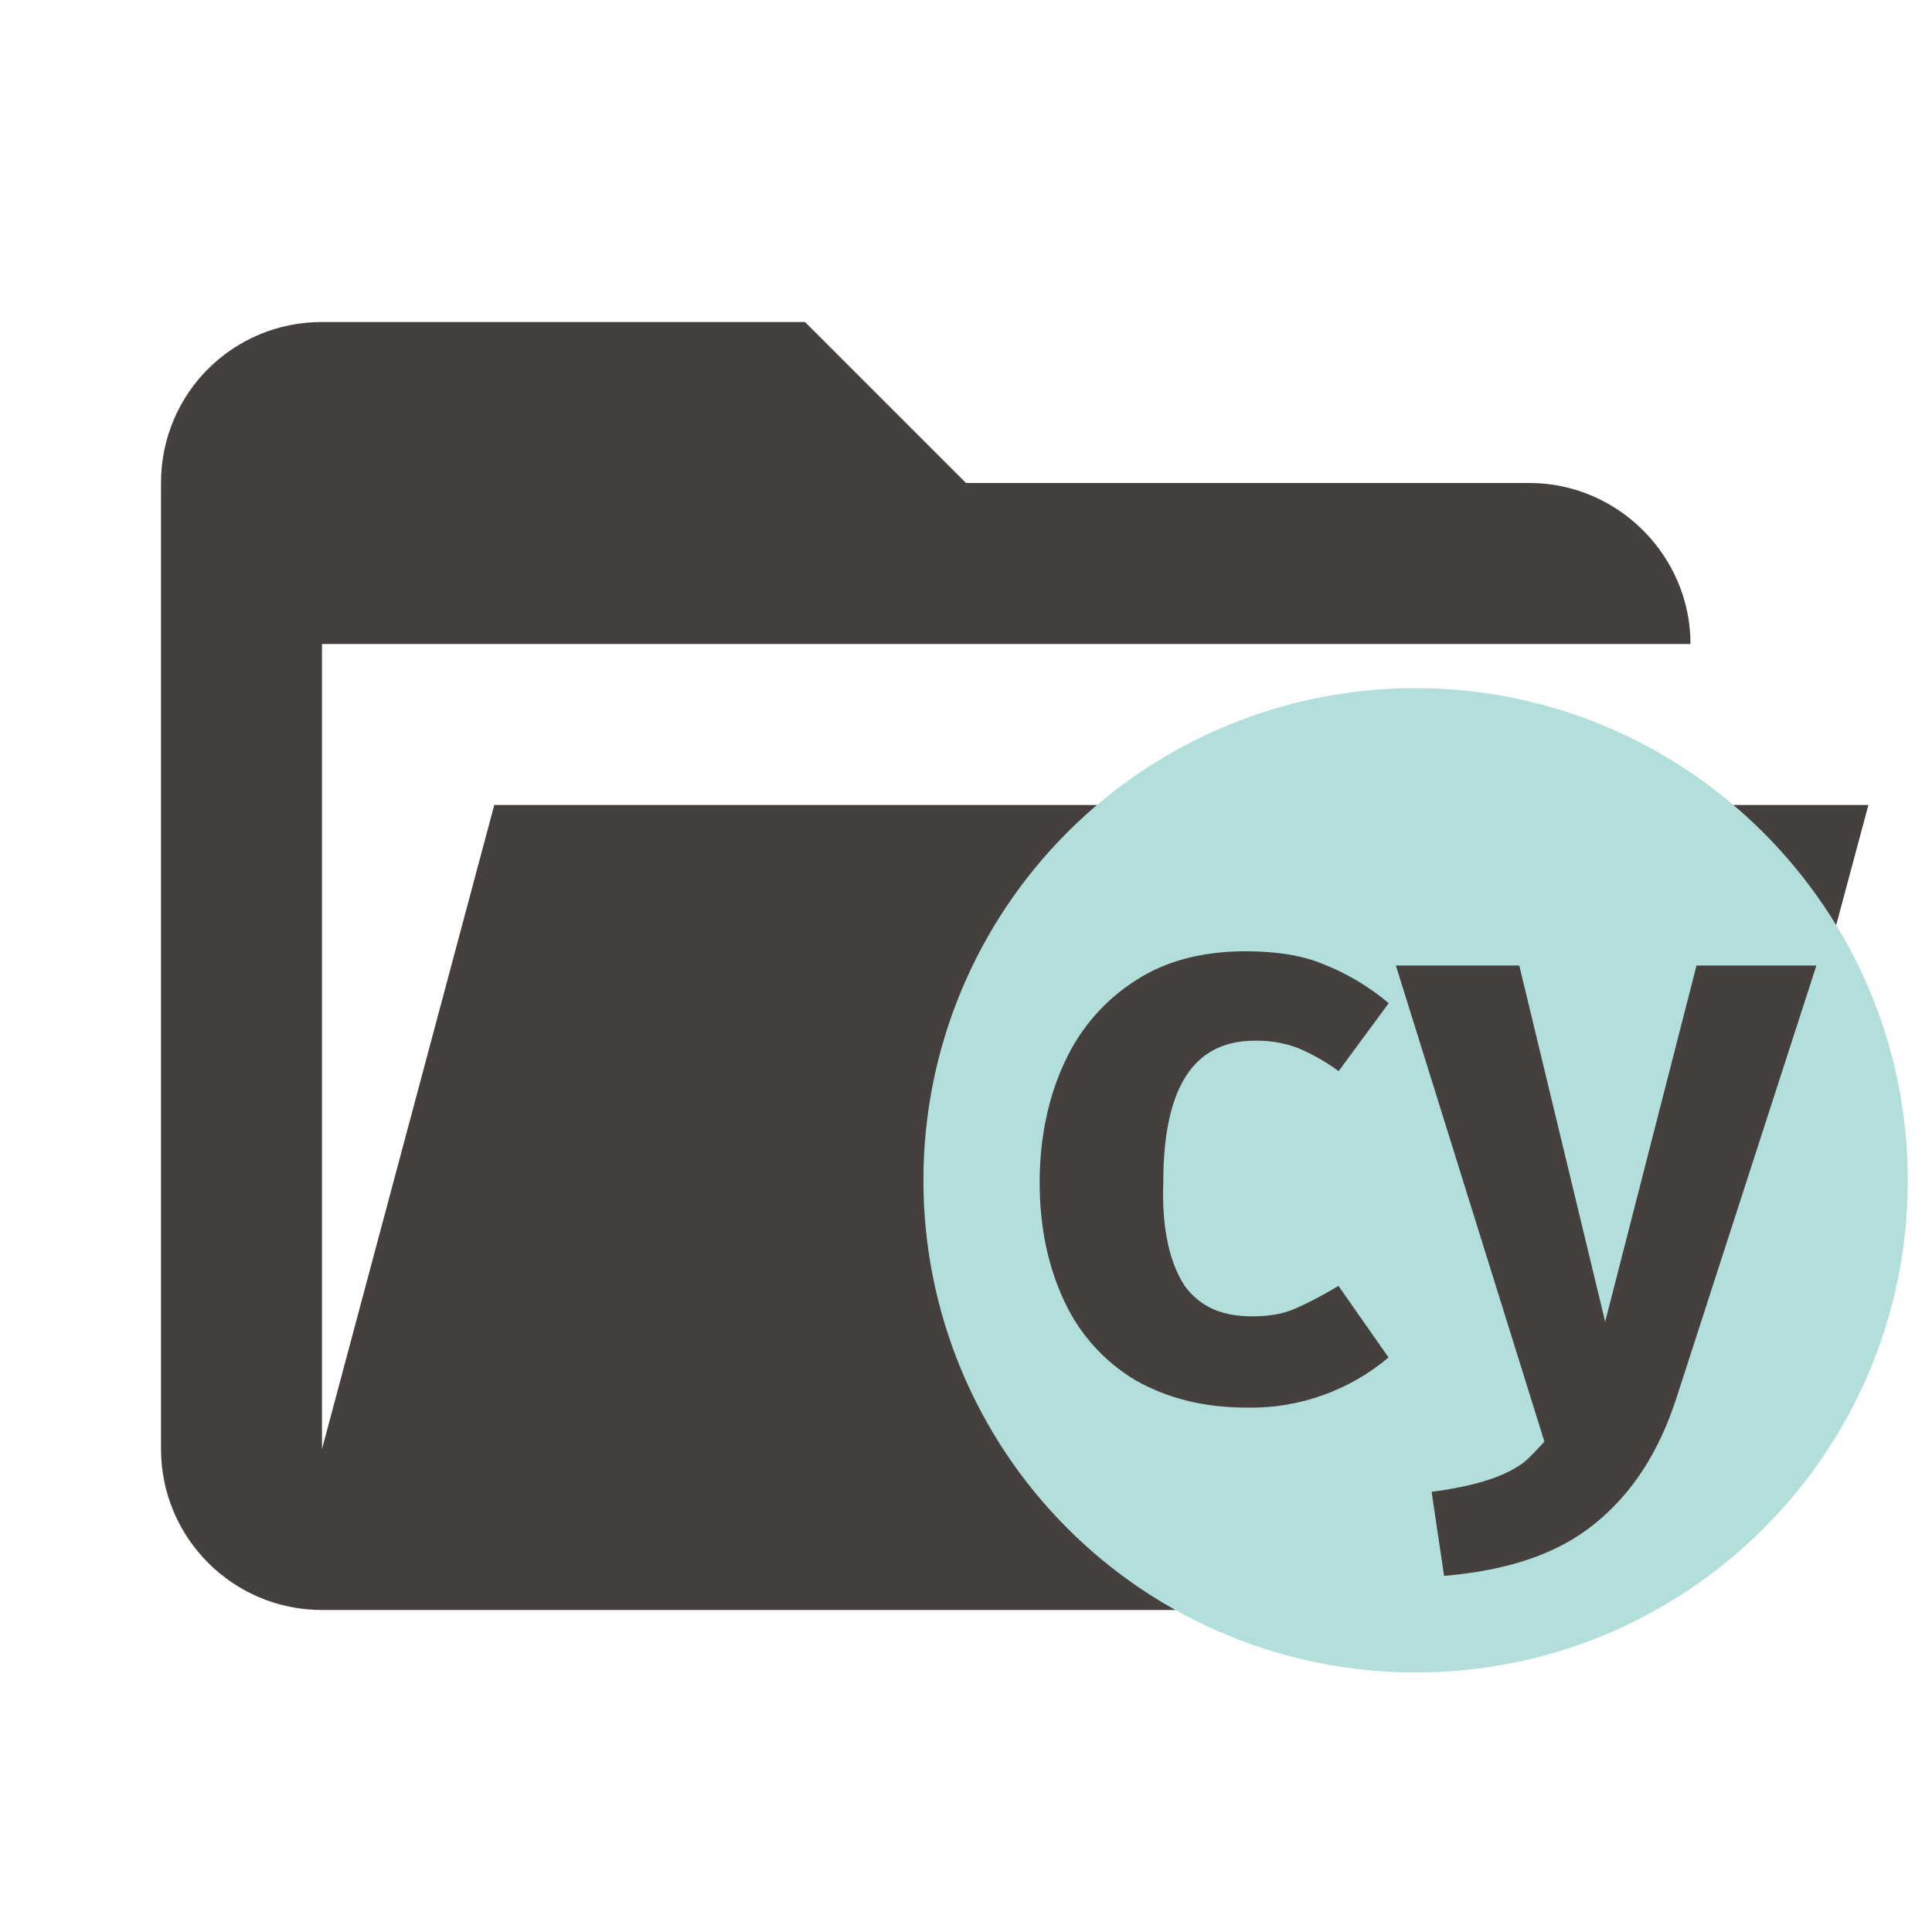
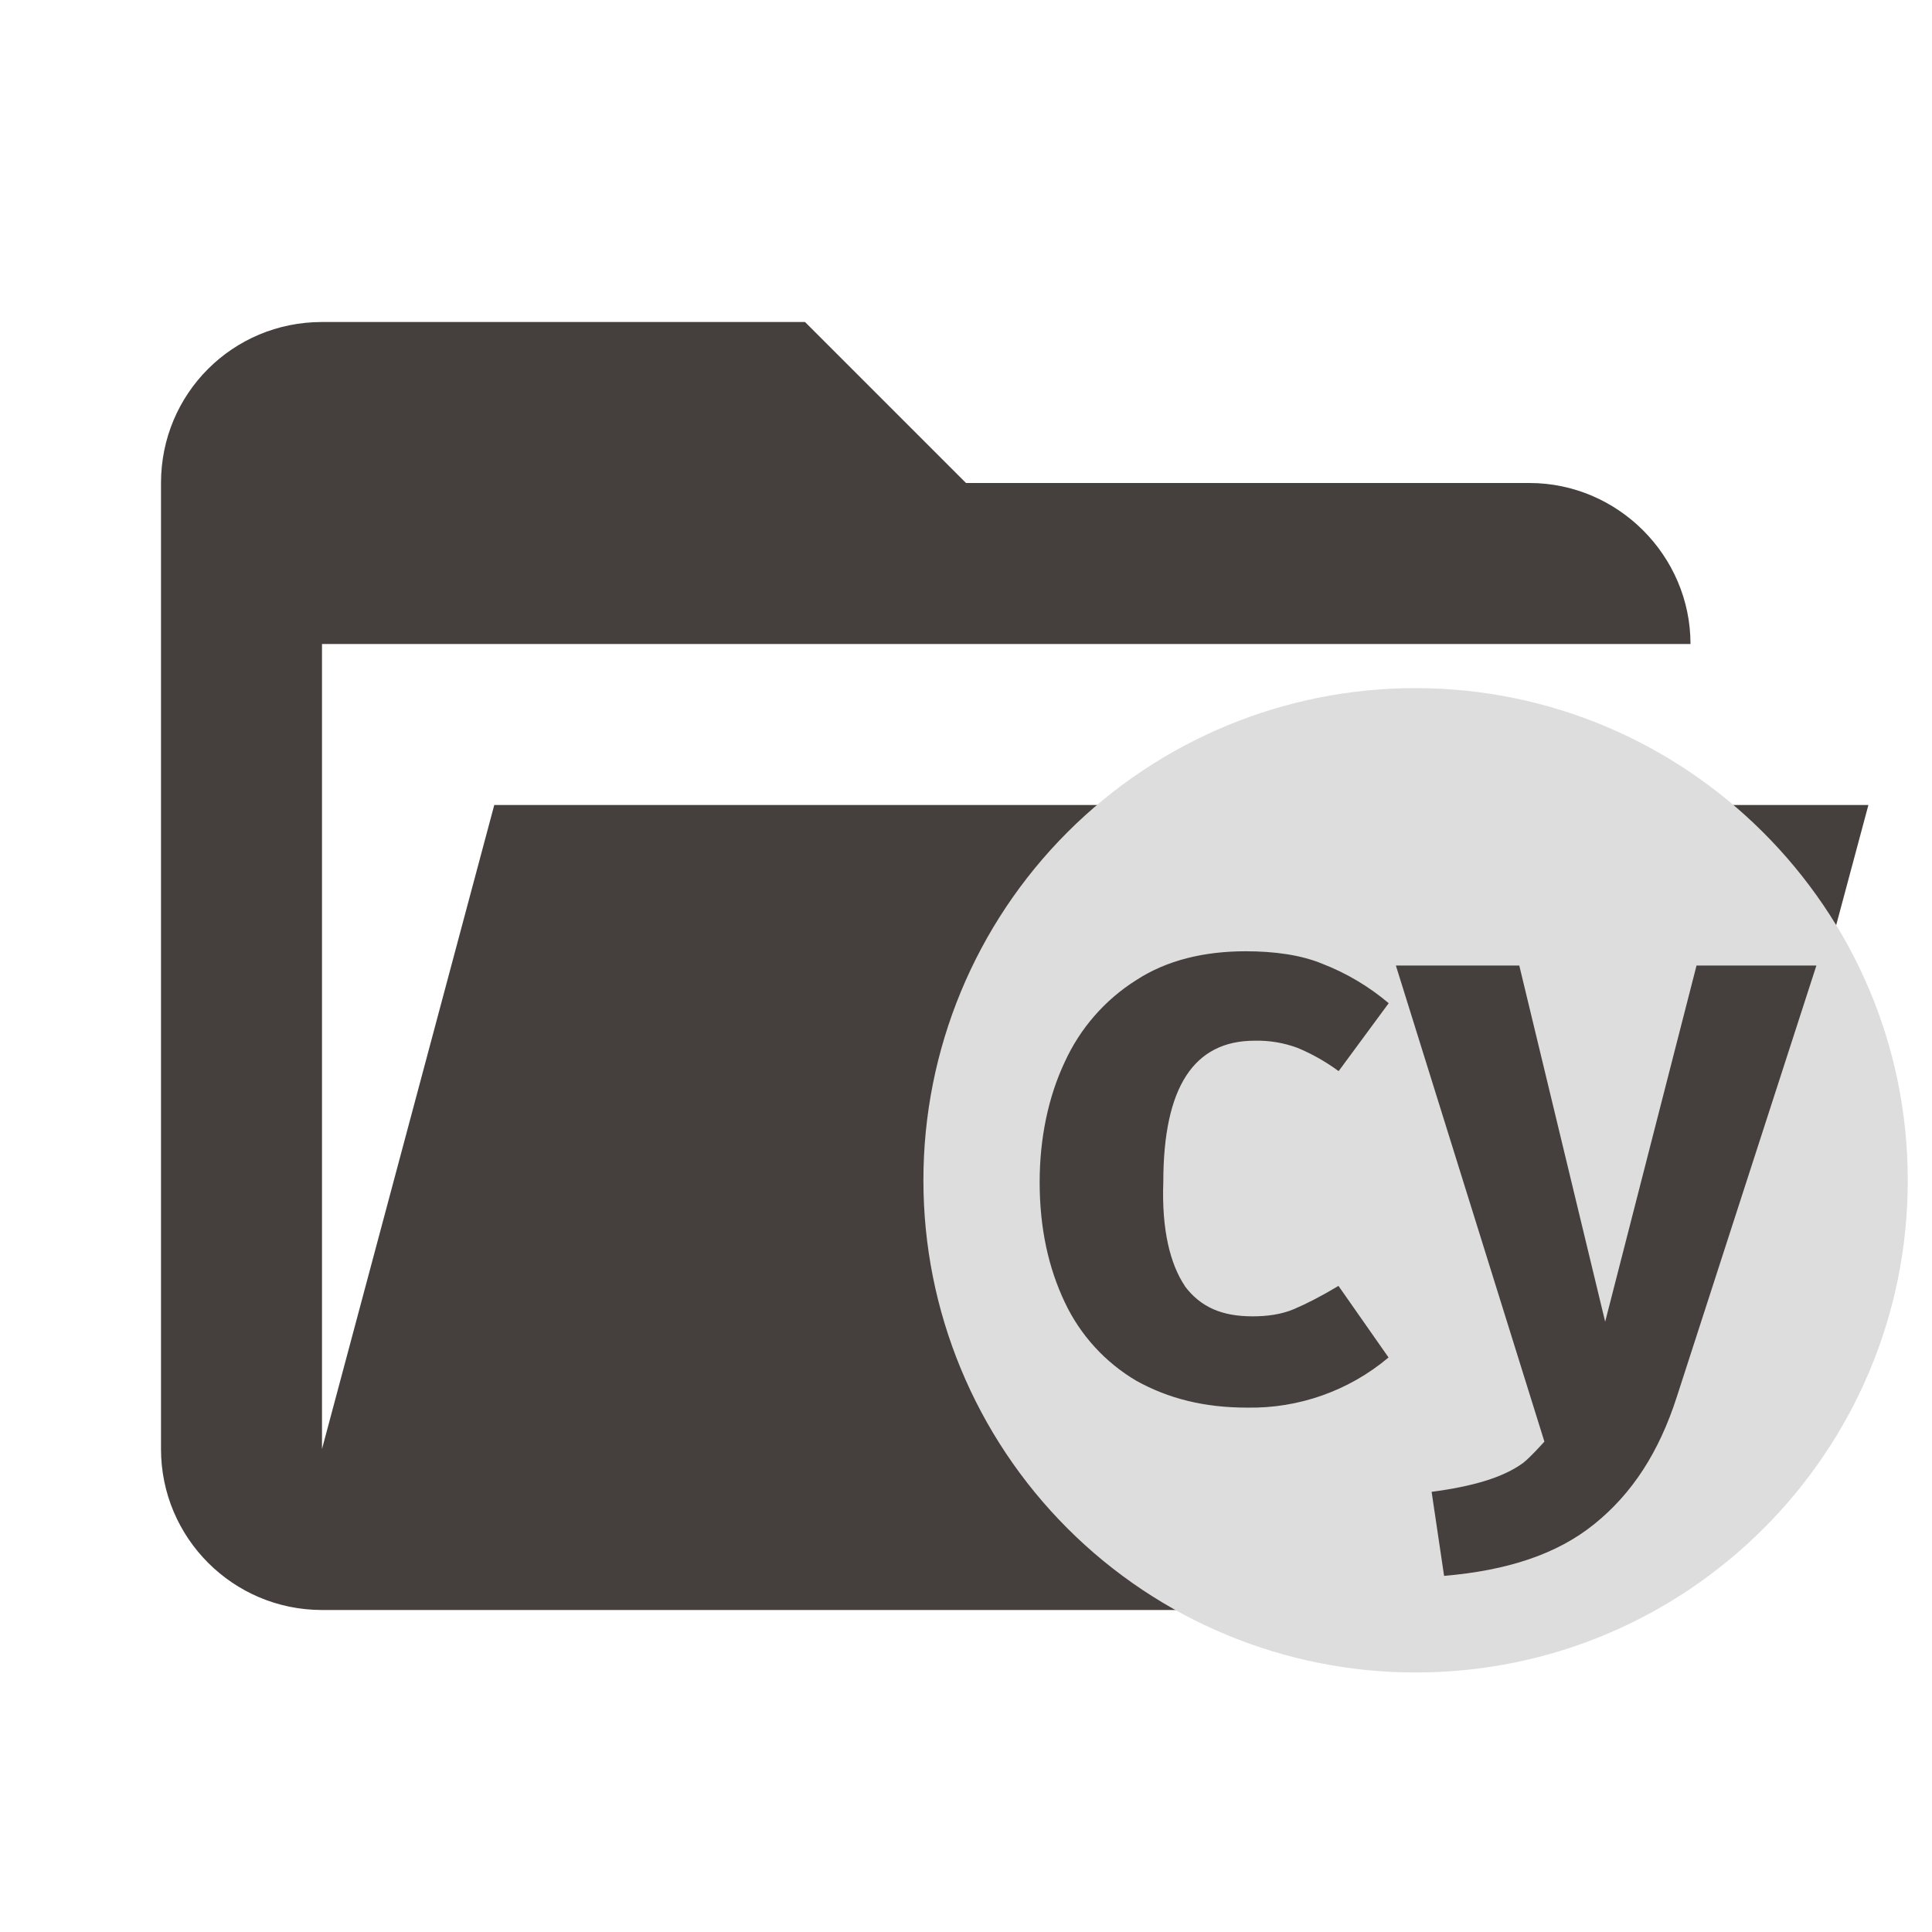
<svg xmlns="http://www.w3.org/2000/svg" version="1.1" viewBox="0 0 24 24">
  <path d="M19 20H4a2 2 0 01-2-2V6c0-1.11.89-2 2-2h6l2 2h7c1.097 0 2 .903 2 2H4v10l2.14-8h17.07l-2.28 8.5c-.23.87-1.01 1.5-1.93 1.5z" fill="#45403d" />
-   <path d="m17.584 8.548a6.11 6.11 0 0 0-6.113 6.114 6.11 6.11 0 0 0 6.114 6.114 6.111 6.111 0 0 0 6.114-6.114c0-3.379-2.757-6.114-6.115-6.114zm-2.868 7.426c0.2 0.267 0.467 0.378 0.844 0.378 0.178 0 0.357-0.023 0.512-0.089 0.155-0.066 0.333-0.156 0.555-0.289l0.622 0.889a2.652 2.652 0 0 1-1.756 0.623c-0.534 0-0.978-0.112-1.378-0.334a2.238 2.238 0 0 1-0.889-0.977c-0.2-0.423-0.311-0.912-0.311-1.49 0-0.555 0.111-1.066 0.31-1.489 0.191-0.42 0.5-0.776 0.892-1.022 0.377-0.246 0.843-0.357 1.356-0.357 0.356 0 0.689 0.045 0.955 0.156 0.3 0.116 0.578 0.282 0.823 0.489l-0.622 0.844a2.438 2.438 0 0 0-0.511-0.289 1.429 1.429 0 0 0-0.533-0.089c-0.756 0-1.134 0.579-1.134 1.756-0.022 0.601 0.089 1.024 0.267 1.29zm6.114 1.378c-0.222 0.69-0.555 1.201-1.023 1.579-0.467 0.379-1.09 0.579-1.868 0.645l-0.155-1.044c0.51-0.067 0.889-0.178 1.134-0.357 0.088-0.066 0.267-0.267 0.267-0.267l-1.845-5.914h1.533l1.067 4.425 1.135-4.425h1.489z" fill="#b2dfdb" stroke-width=".91" />
+   <path d="m17.584 8.548a6.11 6.11 0 0 0-6.113 6.114 6.11 6.11 0 0 0 6.114 6.114 6.111 6.111 0 0 0 6.114-6.114c0-3.379-2.757-6.114-6.115-6.114zm-2.868 7.426c0.2 0.267 0.467 0.378 0.844 0.378 0.178 0 0.357-0.023 0.512-0.089 0.155-0.066 0.333-0.156 0.555-0.289l0.622 0.889a2.652 2.652 0 0 1-1.756 0.623c-0.534 0-0.978-0.112-1.378-0.334a2.238 2.238 0 0 1-0.889-0.977c-0.2-0.423-0.311-0.912-0.311-1.49 0-0.555 0.111-1.066 0.31-1.489 0.191-0.42 0.5-0.776 0.892-1.022 0.377-0.246 0.843-0.357 1.356-0.357 0.356 0 0.689 0.045 0.955 0.156 0.3 0.116 0.578 0.282 0.823 0.489l-0.622 0.844a2.438 2.438 0 0 0-0.511-0.289 1.429 1.429 0 0 0-0.533-0.089c-0.756 0-1.134 0.579-1.134 1.756-0.022 0.601 0.089 1.024 0.267 1.29zm6.114 1.378c-0.222 0.69-0.555 1.201-1.023 1.579-0.467 0.379-1.09 0.579-1.868 0.645l-0.155-1.044c0.51-0.067 0.889-0.178 1.134-0.357 0.088-0.066 0.267-0.267 0.267-0.267l-1.845-5.914h1.533l1.067 4.425 1.135-4.425h1.489z" fill="#ddd" stroke-width=".91" />
</svg>
